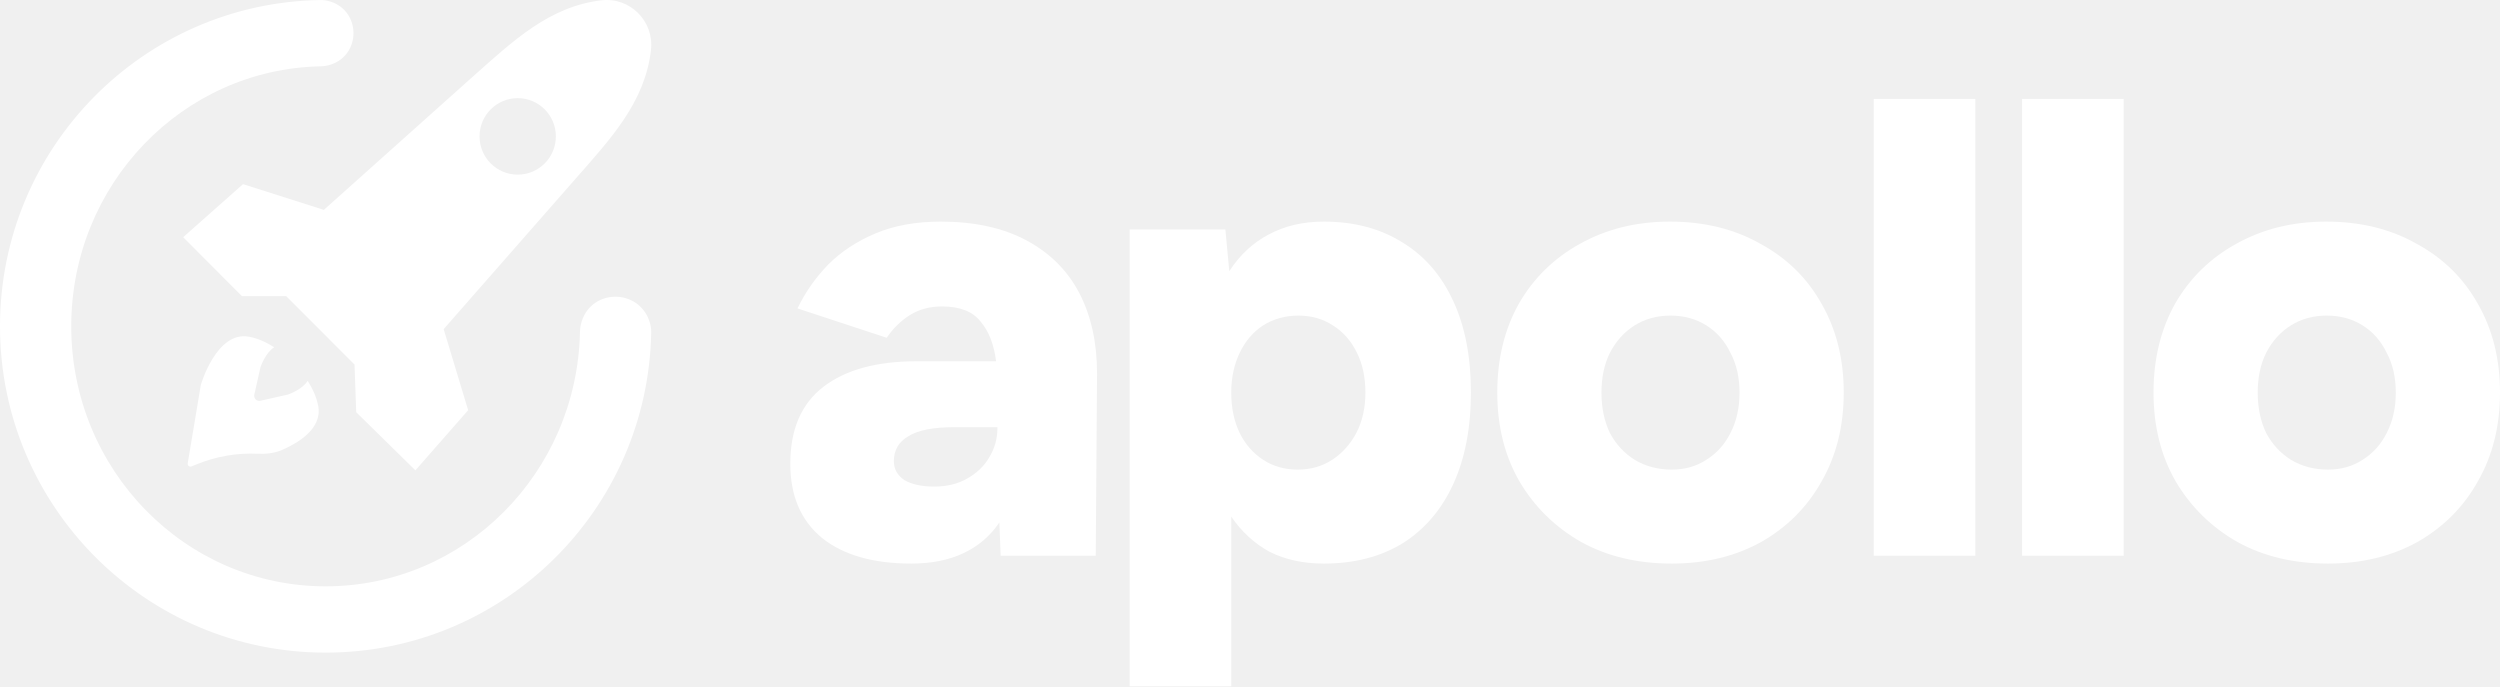
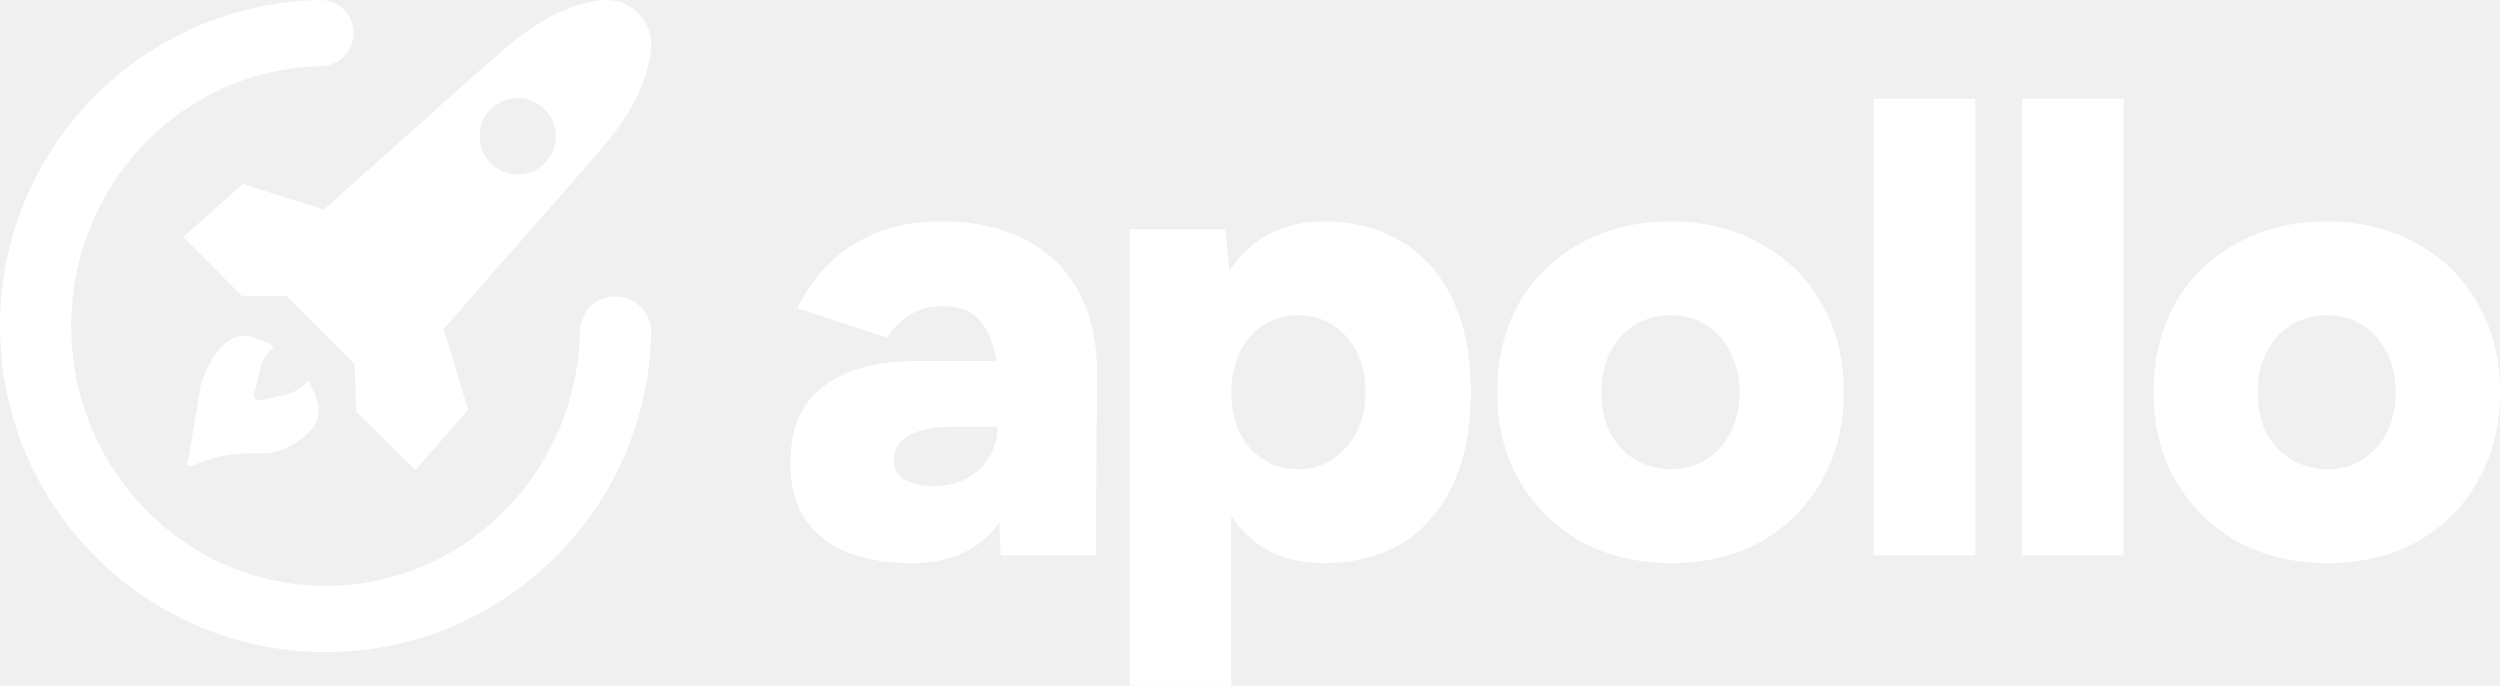
- <svg xmlns="http://www.w3.org/2000/svg" width="204" height="56" viewBox="0 0 204 56" fill="none">
-   <path d="M26.572 53.254C11.897 53.254 0 41.333 0 26.627C1.35619e-05 12.065 11.665 0.233 26.143 0.003C26.426 -0.001 26.709 0.045 26.979 0.132C29.465 0.942 29.465 4.466 26.979 5.276C26.709 5.364 26.426 5.407 26.143 5.413C14.876 5.646 5.813 15.055 5.813 26.627C5.813 38.346 15.107 47.845 26.572 47.845C37.881 47.845 47.078 38.603 47.326 27.105C47.333 26.79 47.383 26.474 47.483 26.176C48.359 23.57 52.032 23.558 52.968 26.142C53.084 26.462 53.145 26.803 53.139 27.142C52.865 41.61 41.075 53.254 26.572 53.254Z" fill="white" />
-   <path d="M16.389 31.4C16.389 31.4 17.662 26.991 20.308 27.473C20.99 27.597 21.699 27.905 22.376 28.337C21.666 28.765 21.263 29.936 21.259 29.945L20.751 32.205C20.684 32.503 20.95 32.77 21.248 32.702L23.503 32.193C23.511 32.191 24.68 31.786 25.107 31.074C25.539 31.753 25.846 32.463 25.97 33.147C26.305 34.99 24.281 36.168 23.016 36.716C22.389 36.987 21.703 37.058 21.021 37.026C19.324 36.947 17.631 37.24 16.058 37.885L15.63 38.06C15.463 38.129 15.287 37.987 15.317 37.81L16.389 31.4Z" fill="white" />
-   <path fill-rule="evenodd" clip-rule="evenodd" d="M49.08 0.025C51.414 -0.247 53.39 1.739 53.119 4.084C52.625 8.365 49.803 11.352 46.967 14.585L36.203 26.857L38.201 33.472L33.896 38.38L29.067 33.637L28.929 29.747L23.352 24.165H19.74L14.947 19.355L19.83 15.027L26.425 17.127L38.635 6.205C41.852 3.355 44.82 0.521 49.08 0.025ZM42.245 8.009C40.525 8.009 39.131 9.406 39.131 11.129C39.131 12.853 40.525 14.25 42.245 14.25C43.965 14.25 45.359 12.853 45.359 11.129C45.359 9.406 43.965 8.009 42.245 8.009Z" fill="white" />
-   <path d="M74.374 45.988C71.256 45.988 68.829 45.296 67.093 43.911C65.357 42.491 64.489 40.468 64.489 37.84C64.489 35.036 65.392 32.941 67.199 31.556C69.006 30.172 71.539 29.479 74.799 29.479H81.282C81.105 28.095 80.68 27.012 80.007 26.231C79.369 25.414 78.324 25.006 76.871 25.006C75.879 25.006 75.011 25.237 74.267 25.698C73.523 26.16 72.885 26.781 72.354 27.562L65.073 25.166C65.711 23.852 66.544 22.663 67.571 21.598C68.634 20.533 69.927 19.681 71.451 19.042C72.974 18.403 74.746 18.083 76.765 18.083C79.528 18.083 81.867 18.598 83.78 19.627C85.693 20.657 87.128 22.095 88.085 23.941C89.041 25.787 89.519 27.971 89.519 30.491L89.413 45.349H81.654L81.548 42.633C80.804 43.734 79.83 44.568 78.625 45.136C77.42 45.704 76.003 45.988 74.374 45.988ZM76.234 39.704C77.261 39.704 78.147 39.491 78.891 39.065C79.67 38.639 80.272 38.071 80.698 37.361C81.158 36.615 81.388 35.817 81.388 34.965V34.858H77.881C76.145 34.858 74.887 35.107 74.108 35.604C73.328 36.065 72.939 36.74 72.939 37.627C72.939 38.266 73.222 38.781 73.789 39.172C74.391 39.527 75.206 39.704 76.234 39.704Z" fill="white" />
-   <path d="M92.179 56V18.722H99.991L100.31 22.13C101.16 20.817 102.223 19.823 103.498 19.148C104.809 18.438 106.315 18.083 108.016 18.083C110.496 18.083 112.639 18.651 114.446 19.787C116.253 20.888 117.635 22.485 118.591 24.58C119.548 26.639 120.026 29.124 120.026 32.036C120.026 34.911 119.548 37.397 118.591 39.491C117.635 41.586 116.253 43.201 114.446 44.337C112.639 45.438 110.496 45.988 108.016 45.988C106.35 45.988 104.88 45.669 103.605 45.03C102.365 44.355 101.32 43.397 100.469 42.154V56H92.179ZM105.89 38.32C106.953 38.32 107.892 38.053 108.706 37.521C109.521 36.988 110.177 36.261 110.673 35.337C111.169 34.379 111.417 33.278 111.417 32.036C111.417 30.793 111.187 29.71 110.726 28.787C110.265 27.829 109.61 27.083 108.76 26.55C107.945 26.018 107.006 25.752 105.943 25.752C104.88 25.752 103.924 26.018 103.073 26.55C102.258 27.083 101.621 27.829 101.16 28.787C100.7 29.746 100.469 30.828 100.469 32.036C100.469 33.278 100.7 34.379 101.16 35.337C101.621 36.261 102.258 36.988 103.073 37.521C103.888 38.053 104.827 38.32 105.89 38.32Z" fill="white" />
-   <path d="M136.419 45.988C133.62 45.988 131.158 45.402 129.032 44.231C126.907 43.024 125.224 41.373 123.984 39.278C122.779 37.184 122.177 34.769 122.177 32.036C122.177 29.302 122.761 26.888 123.931 24.793C125.135 22.698 126.8 21.065 128.926 19.894C131.087 18.687 133.532 18.083 136.26 18.083C139.059 18.083 141.521 18.687 143.647 19.894C145.808 21.065 147.473 22.698 148.642 24.793C149.847 26.888 150.449 29.302 150.449 32.036C150.449 34.769 149.847 37.184 148.642 39.278C147.473 41.373 145.826 43.024 143.7 44.231C141.574 45.402 139.147 45.988 136.419 45.988ZM136.419 38.32C137.482 38.32 138.421 38.053 139.236 37.521C140.086 36.988 140.742 36.261 141.202 35.337C141.698 34.379 141.946 33.278 141.946 32.036C141.946 30.793 141.698 29.71 141.202 28.787C140.742 27.829 140.086 27.083 139.236 26.55C138.386 26.018 137.411 25.752 136.313 25.752C135.215 25.752 134.24 26.018 133.39 26.55C132.54 27.083 131.867 27.829 131.371 28.787C130.91 29.71 130.68 30.793 130.68 32.036C130.68 33.278 130.91 34.379 131.371 35.337C131.867 36.261 132.54 36.988 133.39 37.521C134.276 38.053 135.286 38.32 136.419 38.32Z" fill="white" />
-   <path d="M152.896 45.349V8.071H161.186V45.349H152.896Z" fill="white" />
-   <path d="M165.002 45.349V8.071H173.293V45.349H165.002Z" fill="white" />
-   <path d="M189.97 45.988C187.171 45.988 184.709 45.402 182.583 44.231C180.457 43.024 178.774 41.373 177.534 39.278C176.33 37.184 175.727 34.769 175.727 32.036C175.727 29.302 176.312 26.888 177.481 24.793C178.686 22.698 180.351 21.065 182.477 19.894C184.638 18.687 187.083 18.083 189.811 18.083C192.61 18.083 195.072 18.687 197.198 19.894C199.359 21.065 201.024 22.698 202.193 24.793C203.398 26.888 204 29.302 204 32.036C204 34.769 203.398 37.184 202.193 39.278C201.024 41.373 199.376 43.024 197.251 44.231C195.125 45.402 192.698 45.988 189.97 45.988ZM189.97 38.32C191.033 38.32 191.972 38.053 192.787 37.521C193.637 36.988 194.292 36.261 194.753 35.337C195.249 34.379 195.497 33.278 195.497 32.036C195.497 30.793 195.249 29.71 194.753 28.787C194.292 27.829 193.637 27.083 192.787 26.55C191.936 26.018 190.962 25.752 189.864 25.752C188.765 25.752 187.791 26.018 186.941 26.55C186.091 27.083 185.417 27.829 184.921 28.787C184.461 29.71 184.23 30.793 184.23 32.036C184.23 33.278 184.461 34.379 184.921 35.337C185.417 36.261 186.091 36.988 186.941 37.521C187.827 38.053 188.836 38.32 189.97 38.32Z" fill="white" />
+ <svg xmlns="http://www.w3.org/2000/svg" width="175" height="48" viewBox="0 0 175 48" fill="none">
+   <path d="M22.794 45.646C10.206 45.646 0 35.428 0 22.823C1.1634e-05 10.341 10.007 0.2 22.426 0.003C22.669 -0.001 22.912 0.038 23.143 0.113C25.276 0.807 25.276 3.828 23.143 4.522C22.912 4.598 22.669 4.635 22.427 4.64C12.761 4.84 4.986 12.904 4.986 22.823C4.986 32.868 12.959 41.01 22.794 41.01C32.496 41.01 40.385 33.088 40.598 23.233C40.604 22.962 40.647 22.692 40.733 22.436C41.484 20.203 44.635 20.193 45.438 22.408C45.538 22.681 45.59 22.974 45.585 23.265C45.35 35.666 35.236 45.646 22.794 45.646Z" fill="white" />
+   <path d="M14.059 26.915C14.059 26.915 15.151 23.135 17.421 23.548C18.006 23.655 18.614 23.918 19.195 24.289C18.586 24.656 18.24 25.659 18.237 25.667L17.801 27.604C17.744 27.86 17.972 28.088 18.227 28.031L20.162 27.594C20.169 27.592 21.172 27.245 21.538 26.635C21.908 27.217 22.172 27.826 22.278 28.412C22.565 29.991 20.829 31.001 19.744 31.471C19.206 31.703 18.618 31.764 18.033 31.737C16.577 31.669 15.124 31.92 13.776 32.472L13.408 32.623C13.265 32.682 13.114 32.561 13.139 32.408L14.059 26.915Z" fill="white" />
+   <path fill-rule="evenodd" clip-rule="evenodd" d="M42.103 0.021C44.105 -0.212 45.8 1.491 45.568 3.501C45.144 7.17 42.723 9.731 40.29 12.502L31.056 23.02L32.771 28.69L29.077 32.898L24.935 28.832L24.816 25.498L20.032 20.713H16.934L12.822 16.59L17.011 12.88L22.668 14.681L33.143 5.318C35.902 2.876 38.449 0.447 42.103 0.021ZM36.24 6.865C34.764 6.865 33.569 8.062 33.569 9.539C33.569 11.017 34.764 12.214 36.24 12.214C37.715 12.214 38.911 11.017 38.911 9.539C38.911 8.062 37.715 6.865 36.24 6.865Z" fill="white" />
+   <path d="M63.801 39.419C61.126 39.419 59.044 38.825 57.555 37.638C56.066 36.421 55.321 34.687 55.321 32.435C55.321 30.03 56.096 28.235 57.646 27.048C59.196 25.861 61.369 25.268 64.165 25.268H69.727C69.575 24.081 69.211 23.153 68.633 22.484C68.086 21.784 67.19 21.434 65.944 21.434C65.093 21.434 64.348 21.632 63.71 22.027C63.071 22.423 62.524 22.955 62.068 23.625L55.823 21.571C56.37 20.445 57.084 19.425 57.965 18.512C58.877 17.599 59.986 16.869 61.293 16.321C62.6 15.774 64.12 15.5 65.852 15.5C68.223 15.5 70.229 15.941 71.87 16.823C73.511 17.706 74.742 18.939 75.563 20.521C76.383 22.103 76.794 23.975 76.794 26.135L76.703 38.871H70.046L69.955 36.543C69.317 37.486 68.481 38.201 67.448 38.688C66.415 39.175 65.199 39.419 63.801 39.419ZM65.396 34.032C66.278 34.032 67.038 33.85 67.676 33.484C68.344 33.119 68.861 32.632 69.226 32.024C69.621 31.385 69.819 30.7 69.819 29.97V29.878H66.81C65.32 29.878 64.242 30.091 63.573 30.517C62.904 30.913 62.57 31.491 62.57 32.252C62.57 32.8 62.813 33.241 63.299 33.576C63.816 33.88 64.515 34.032 65.396 34.032Z" fill="white" />
+   <path d="M79.075 48V16.047H85.776L86.05 18.969C86.779 17.843 87.691 16.991 88.785 16.413C89.91 15.804 91.202 15.5 92.66 15.5C94.788 15.5 96.627 15.987 98.177 16.96C99.727 17.904 100.912 19.273 101.733 21.069C102.553 22.834 102.964 24.964 102.964 27.459C102.964 29.924 102.553 32.054 101.733 33.85C100.912 35.645 99.727 37.03 98.177 38.003C96.627 38.947 94.788 39.419 92.66 39.419C91.232 39.419 89.971 39.145 88.877 38.597C87.813 38.019 86.916 37.197 86.187 36.132V48H79.075ZM90.837 32.845C91.749 32.845 92.554 32.617 93.253 32.161C93.952 31.704 94.514 31.08 94.94 30.289C95.365 29.468 95.578 28.524 95.578 27.459C95.578 26.394 95.381 25.466 94.986 24.675C94.59 23.853 94.028 23.214 93.299 22.758C92.6 22.301 91.794 22.073 90.882 22.073C89.971 22.073 89.15 22.301 88.421 22.758C87.722 23.214 87.175 23.853 86.779 24.675C86.384 25.496 86.187 26.424 86.187 27.459C86.187 28.524 86.384 29.468 86.779 30.289C87.175 31.08 87.722 31.704 88.421 32.161C89.12 32.617 89.925 32.845 90.837 32.845Z" fill="white" />
+   <path d="M117.026 39.419C114.625 39.419 112.513 38.916 110.69 37.912C108.866 36.877 107.422 35.462 106.359 33.667C105.325 31.872 104.809 29.802 104.809 27.459C104.809 25.116 105.31 23.047 106.313 21.251C107.346 19.456 108.775 18.056 110.598 17.052C112.452 16.017 114.549 15.5 116.89 15.5C119.291 15.5 121.403 16.017 123.227 17.052C125.08 18.056 126.509 19.456 127.512 21.251C128.545 23.047 129.062 25.116 129.062 27.459C129.062 29.802 128.545 31.872 127.512 33.667C126.509 35.462 125.096 36.877 123.272 37.912C121.449 38.916 119.367 39.419 117.026 39.419ZM117.026 32.845C117.938 32.845 118.744 32.617 119.443 32.161C120.172 31.704 120.734 31.08 121.129 30.289C121.555 29.468 121.768 28.524 121.768 27.459C121.768 26.394 121.555 25.466 121.129 24.675C120.734 23.853 120.172 23.214 119.443 22.758C118.713 22.301 117.877 22.073 116.935 22.073C115.993 22.073 115.157 22.301 114.428 22.758C113.698 23.214 113.121 23.853 112.695 24.675C112.3 25.466 112.103 26.394 112.103 27.459C112.103 28.524 112.3 29.468 112.695 30.289C113.121 31.08 113.698 31.704 114.428 32.161C115.188 32.617 116.054 32.845 117.026 32.845Z" fill="white" />
+   <path d="M131.16 38.871V6.918H138.272V38.871H131.16Z" fill="white" />
+   <path d="M141.546 38.871V6.918H148.658V38.871H141.546Z" fill="white" />
+   <path d="M162.964 39.419C160.563 39.419 158.451 38.916 156.628 37.912C154.804 36.877 153.36 35.462 152.297 33.667C151.263 31.872 150.747 29.802 150.747 27.459C150.747 25.116 151.248 23.047 152.251 21.251C153.284 19.456 154.713 18.056 156.536 17.052C158.39 16.017 160.487 15.5 162.828 15.5C165.229 15.5 167.341 16.017 169.165 17.052C171.019 18.056 172.447 19.456 173.45 21.251C174.483 23.047 175 25.116 175 27.459C175 29.802 174.483 31.872 173.45 33.667C172.447 35.462 171.034 36.877 169.21 37.912C167.387 38.916 165.305 39.419 162.964 39.419ZM162.964 32.845C163.876 32.845 164.682 32.617 165.381 32.161C166.11 31.704 166.672 31.08 167.068 30.289C167.493 29.468 167.706 28.524 167.706 27.459C167.706 26.394 167.493 25.466 167.068 24.675C166.672 23.853 166.11 23.214 165.381 22.758C164.651 22.301 163.815 22.073 162.873 22.073C161.931 22.073 161.095 22.301 160.366 22.758C159.636 23.214 159.059 23.853 158.634 24.675C158.238 25.466 158.041 26.394 158.041 27.459C158.041 28.524 158.238 29.468 158.634 30.289C159.059 31.08 159.636 31.704 160.366 32.161C161.126 32.617 161.992 32.845 162.964 32.845Z" fill="white" />
</svg>
